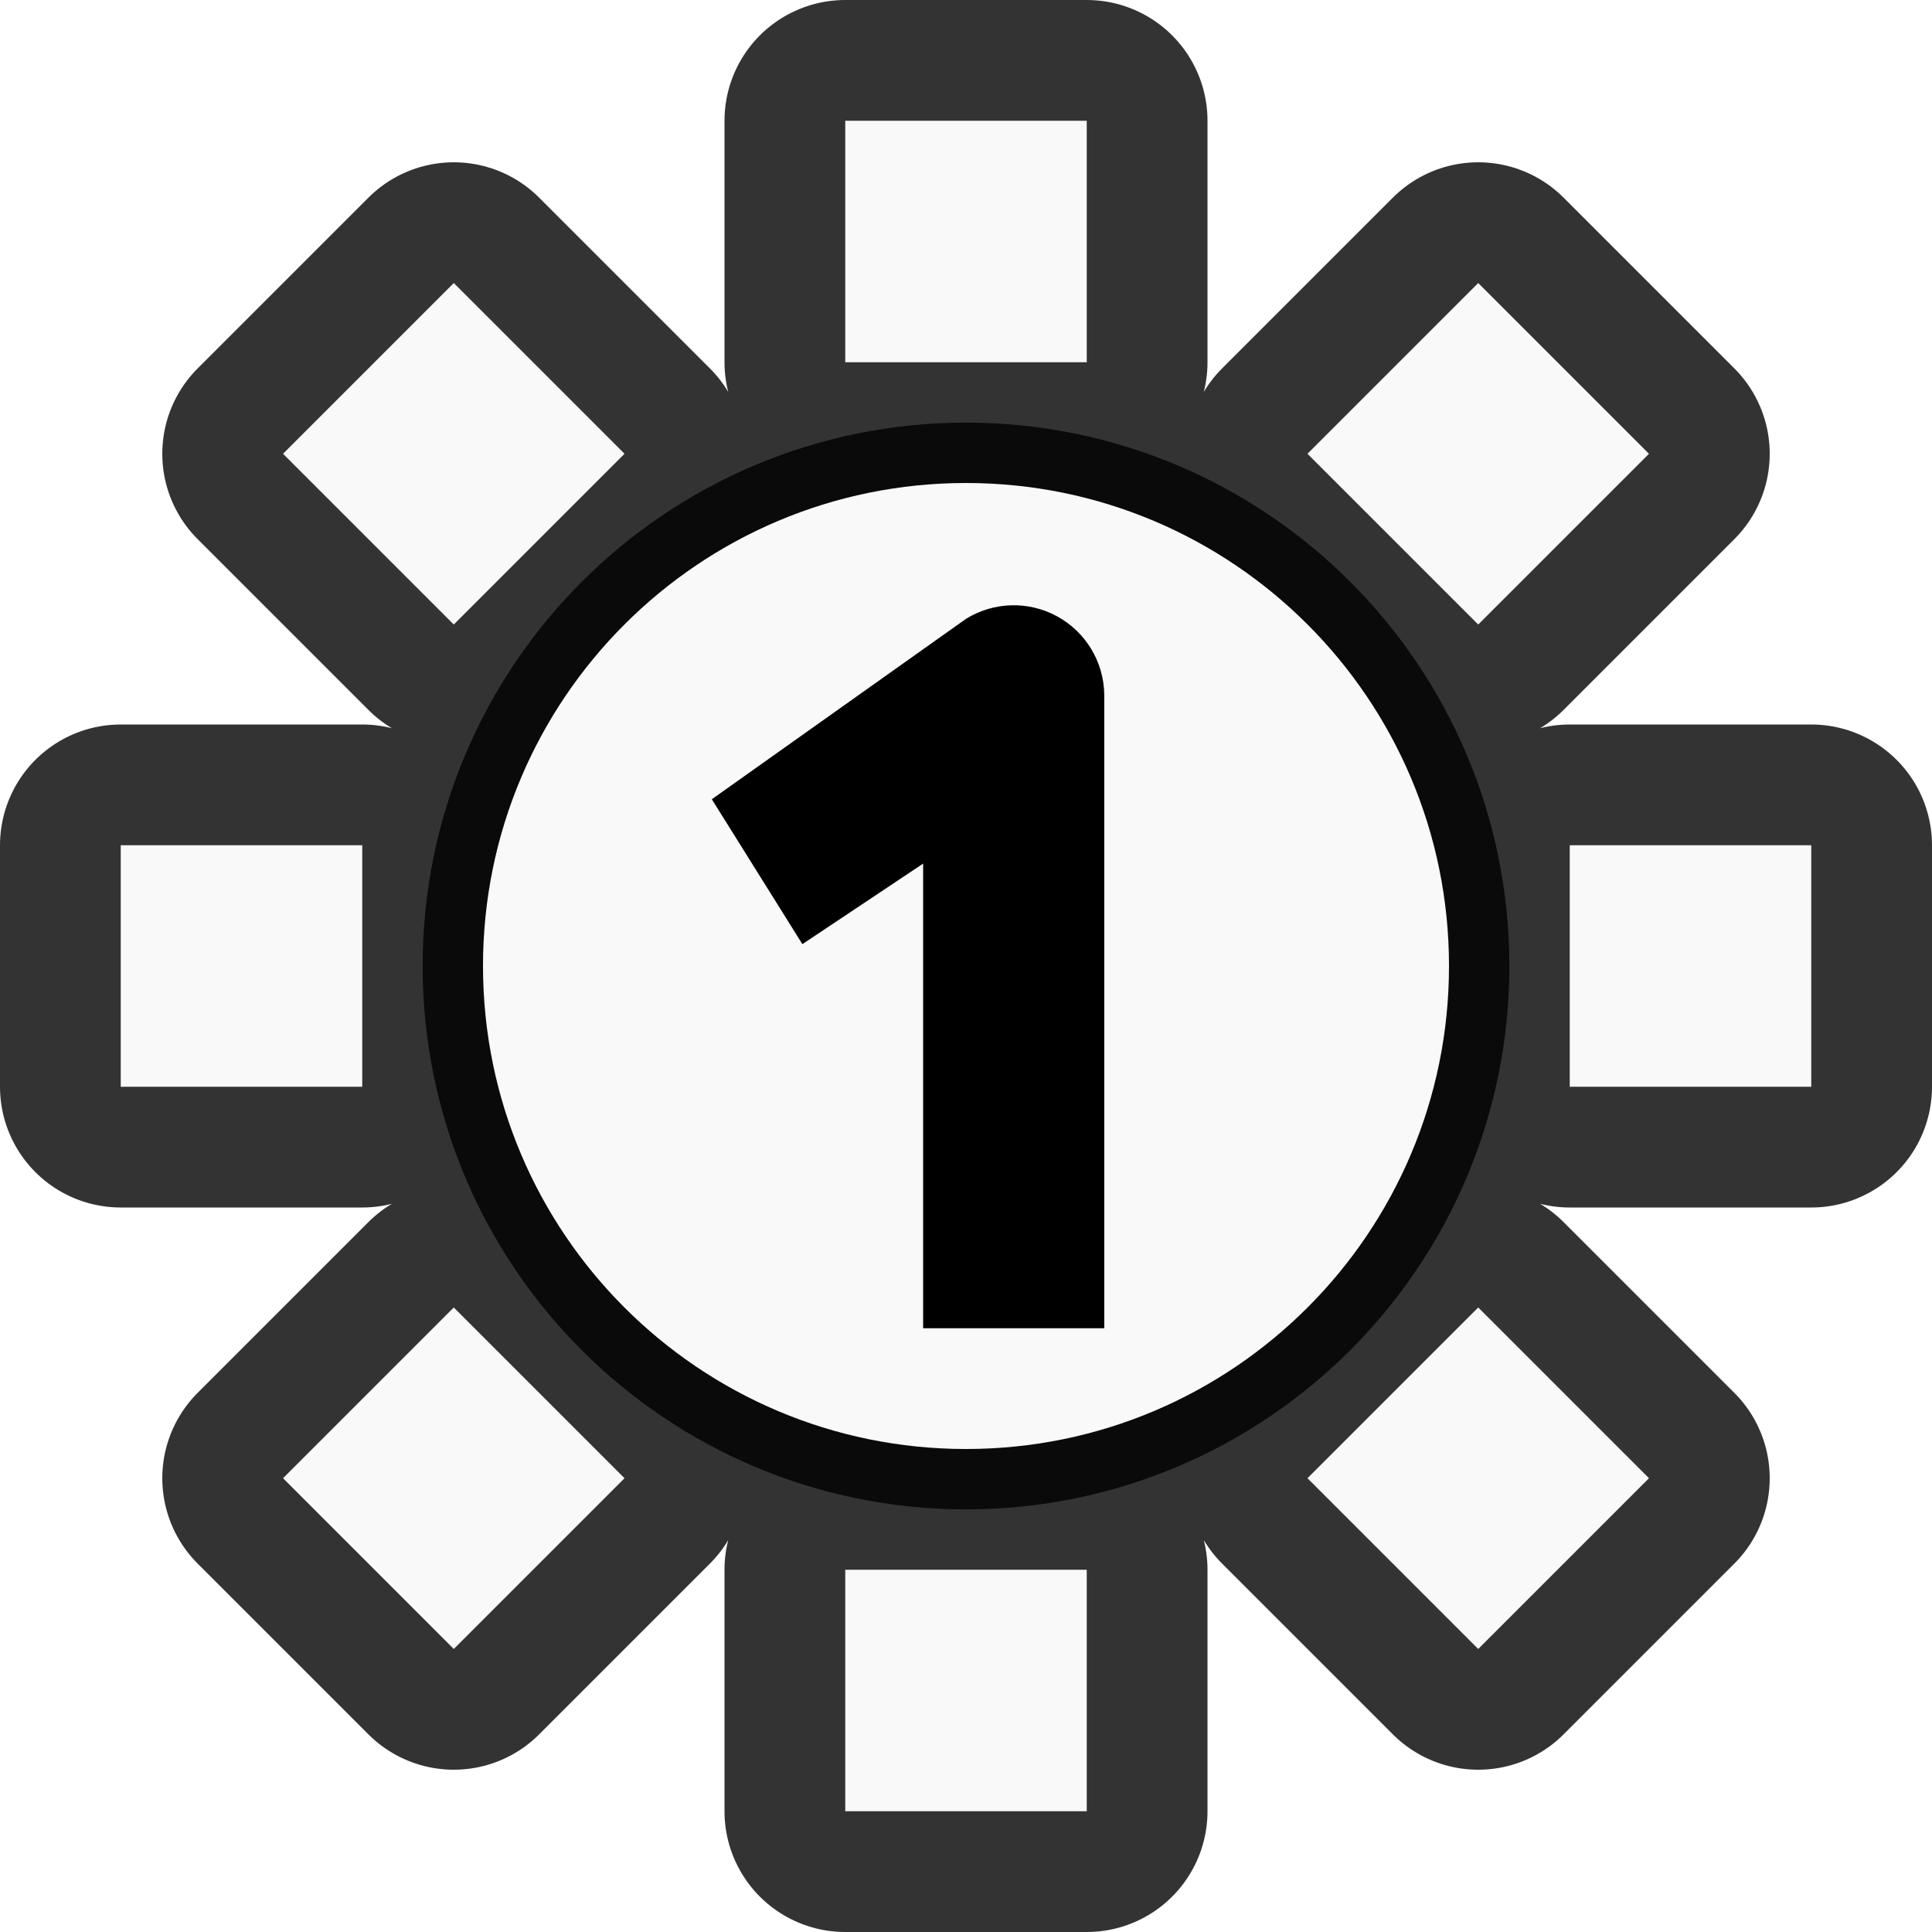
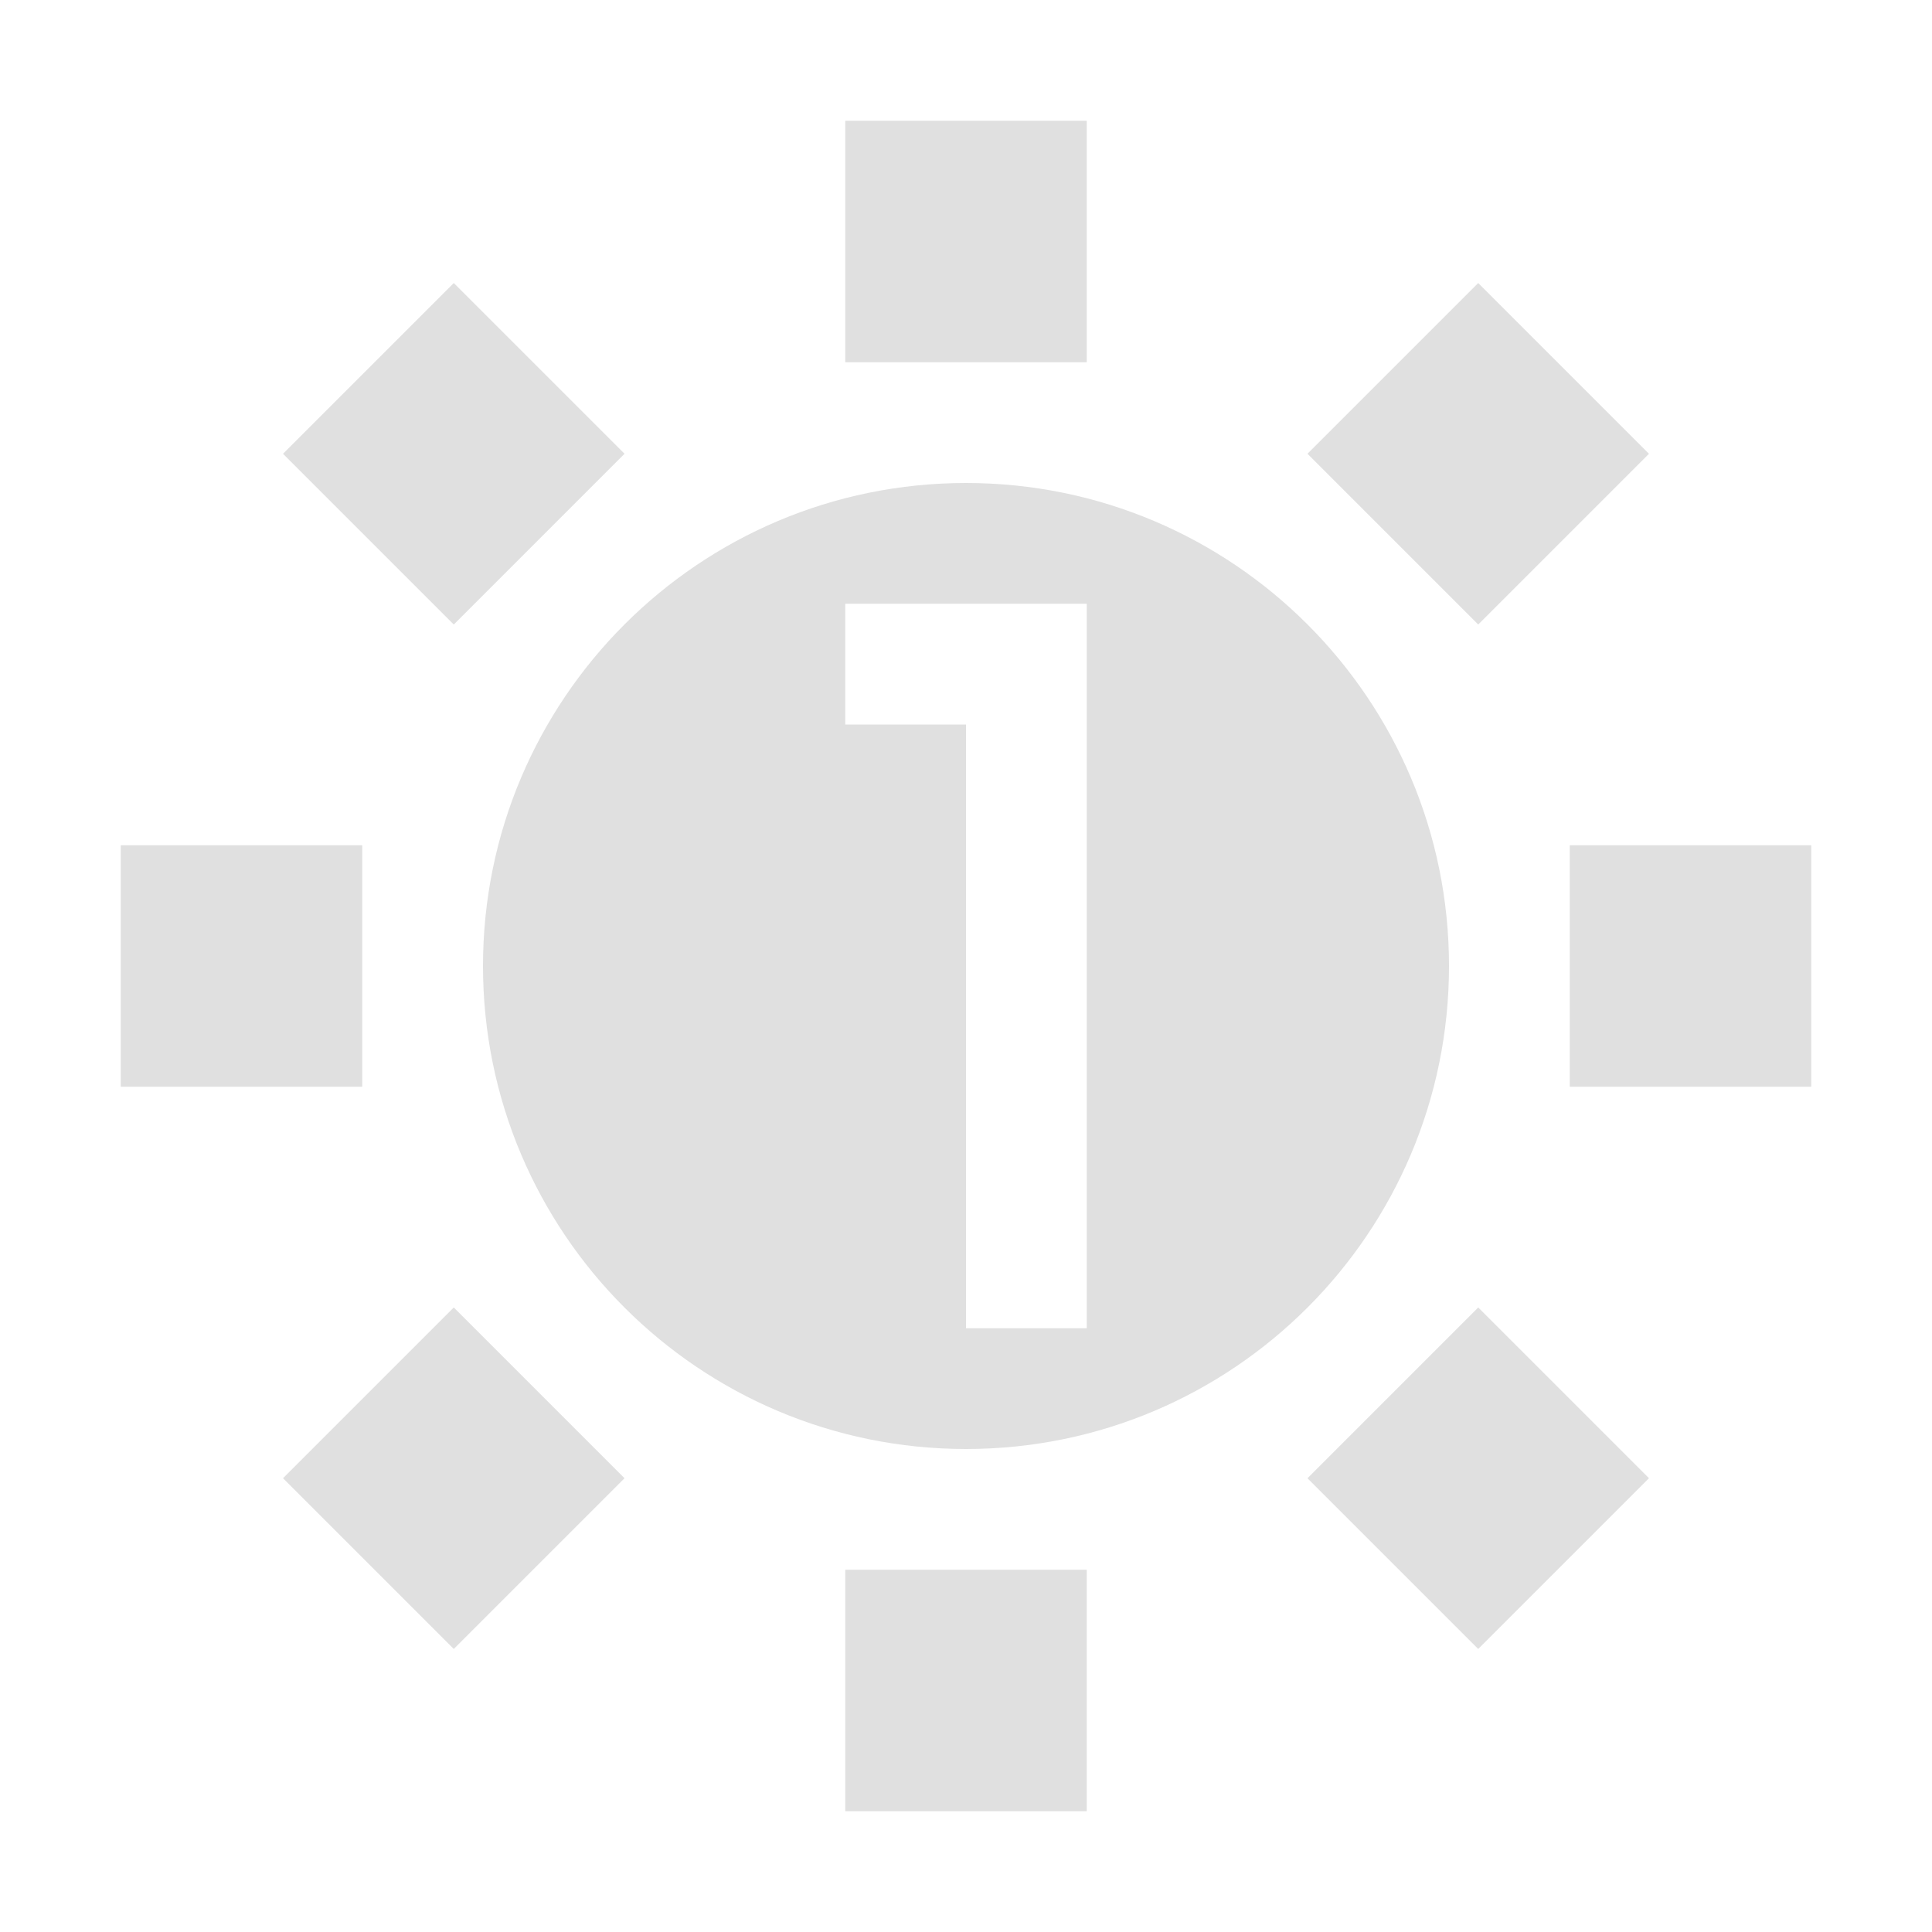
<svg xmlns="http://www.w3.org/2000/svg" height="16" viewBox="0 0 16 16" width="16">
-   <g fill="none" stroke="#000" stroke-width="2" stroke-opacity=".8" stroke-linejoin="round">
-     <path d="M7 1v2h2V1zM3.758 2.344 2.344 3.758l1.414 1.414 1.414-1.414zm8.484 0-1.414 1.414 1.414 1.414 1.414-1.414zM8 4a4 4 0 0 0 0 8 4 4 0 0 0 0-8zM1 7v2h2V7zm12 0v2h2V7zm-9.242 3.828-1.414 1.414 1.414 1.414 1.414-1.414zm8.484 0-1.414 1.414 1.414 1.414 1.414-1.414zM7 13v2h2v-2z" />
-     <circle cx="8" cy="8" r="3.5" fill="#000" />
-   </g>
-   <path d="M7 1v2h2V1zM3.758 2.344 2.344 3.758l1.414 1.414 1.414-1.414zm8.484 0-1.414 1.414 1.414 1.414 1.414-1.414zM8 4a4 4 0 0 0 0 8 4 4 0 0 0 0-8zM1 7v2h2V7zm12 0v2h2V7zm-9.242 3.828-1.414 1.414 1.414 1.414 1.414-1.414zm8.484 0-1.414 1.414 1.414 1.414 1.414-1.414zM7 13v2h2v-2zm1-7.875a.75.75 0 0 1 1.145.625V11h-1.5V7.152l-1 .667-.75-1.2z" fill="#f9f9f9" />
+   <path d="M7 1v2h2V1zM3.758 2.344 2.344 3.758l1.414 1.414 1.414-1.414zm8.484 0-1.414 1.414 1.414 1.414 1.414-1.414zM8 4a4 4 0 0 0 0 8 4 4 0 0 0 0-8zM7 5h2v6H8V6H7zM1 7v2h2V7zm12 0v2h2V7zm-9.242 3.828-1.414 1.414 1.414 1.414 1.414-1.414zm8.484 0-1.414 1.414 1.414 1.414 1.414-1.414zM7 13v2h2v-2z" fill="#e0e0e0" />
</svg>
